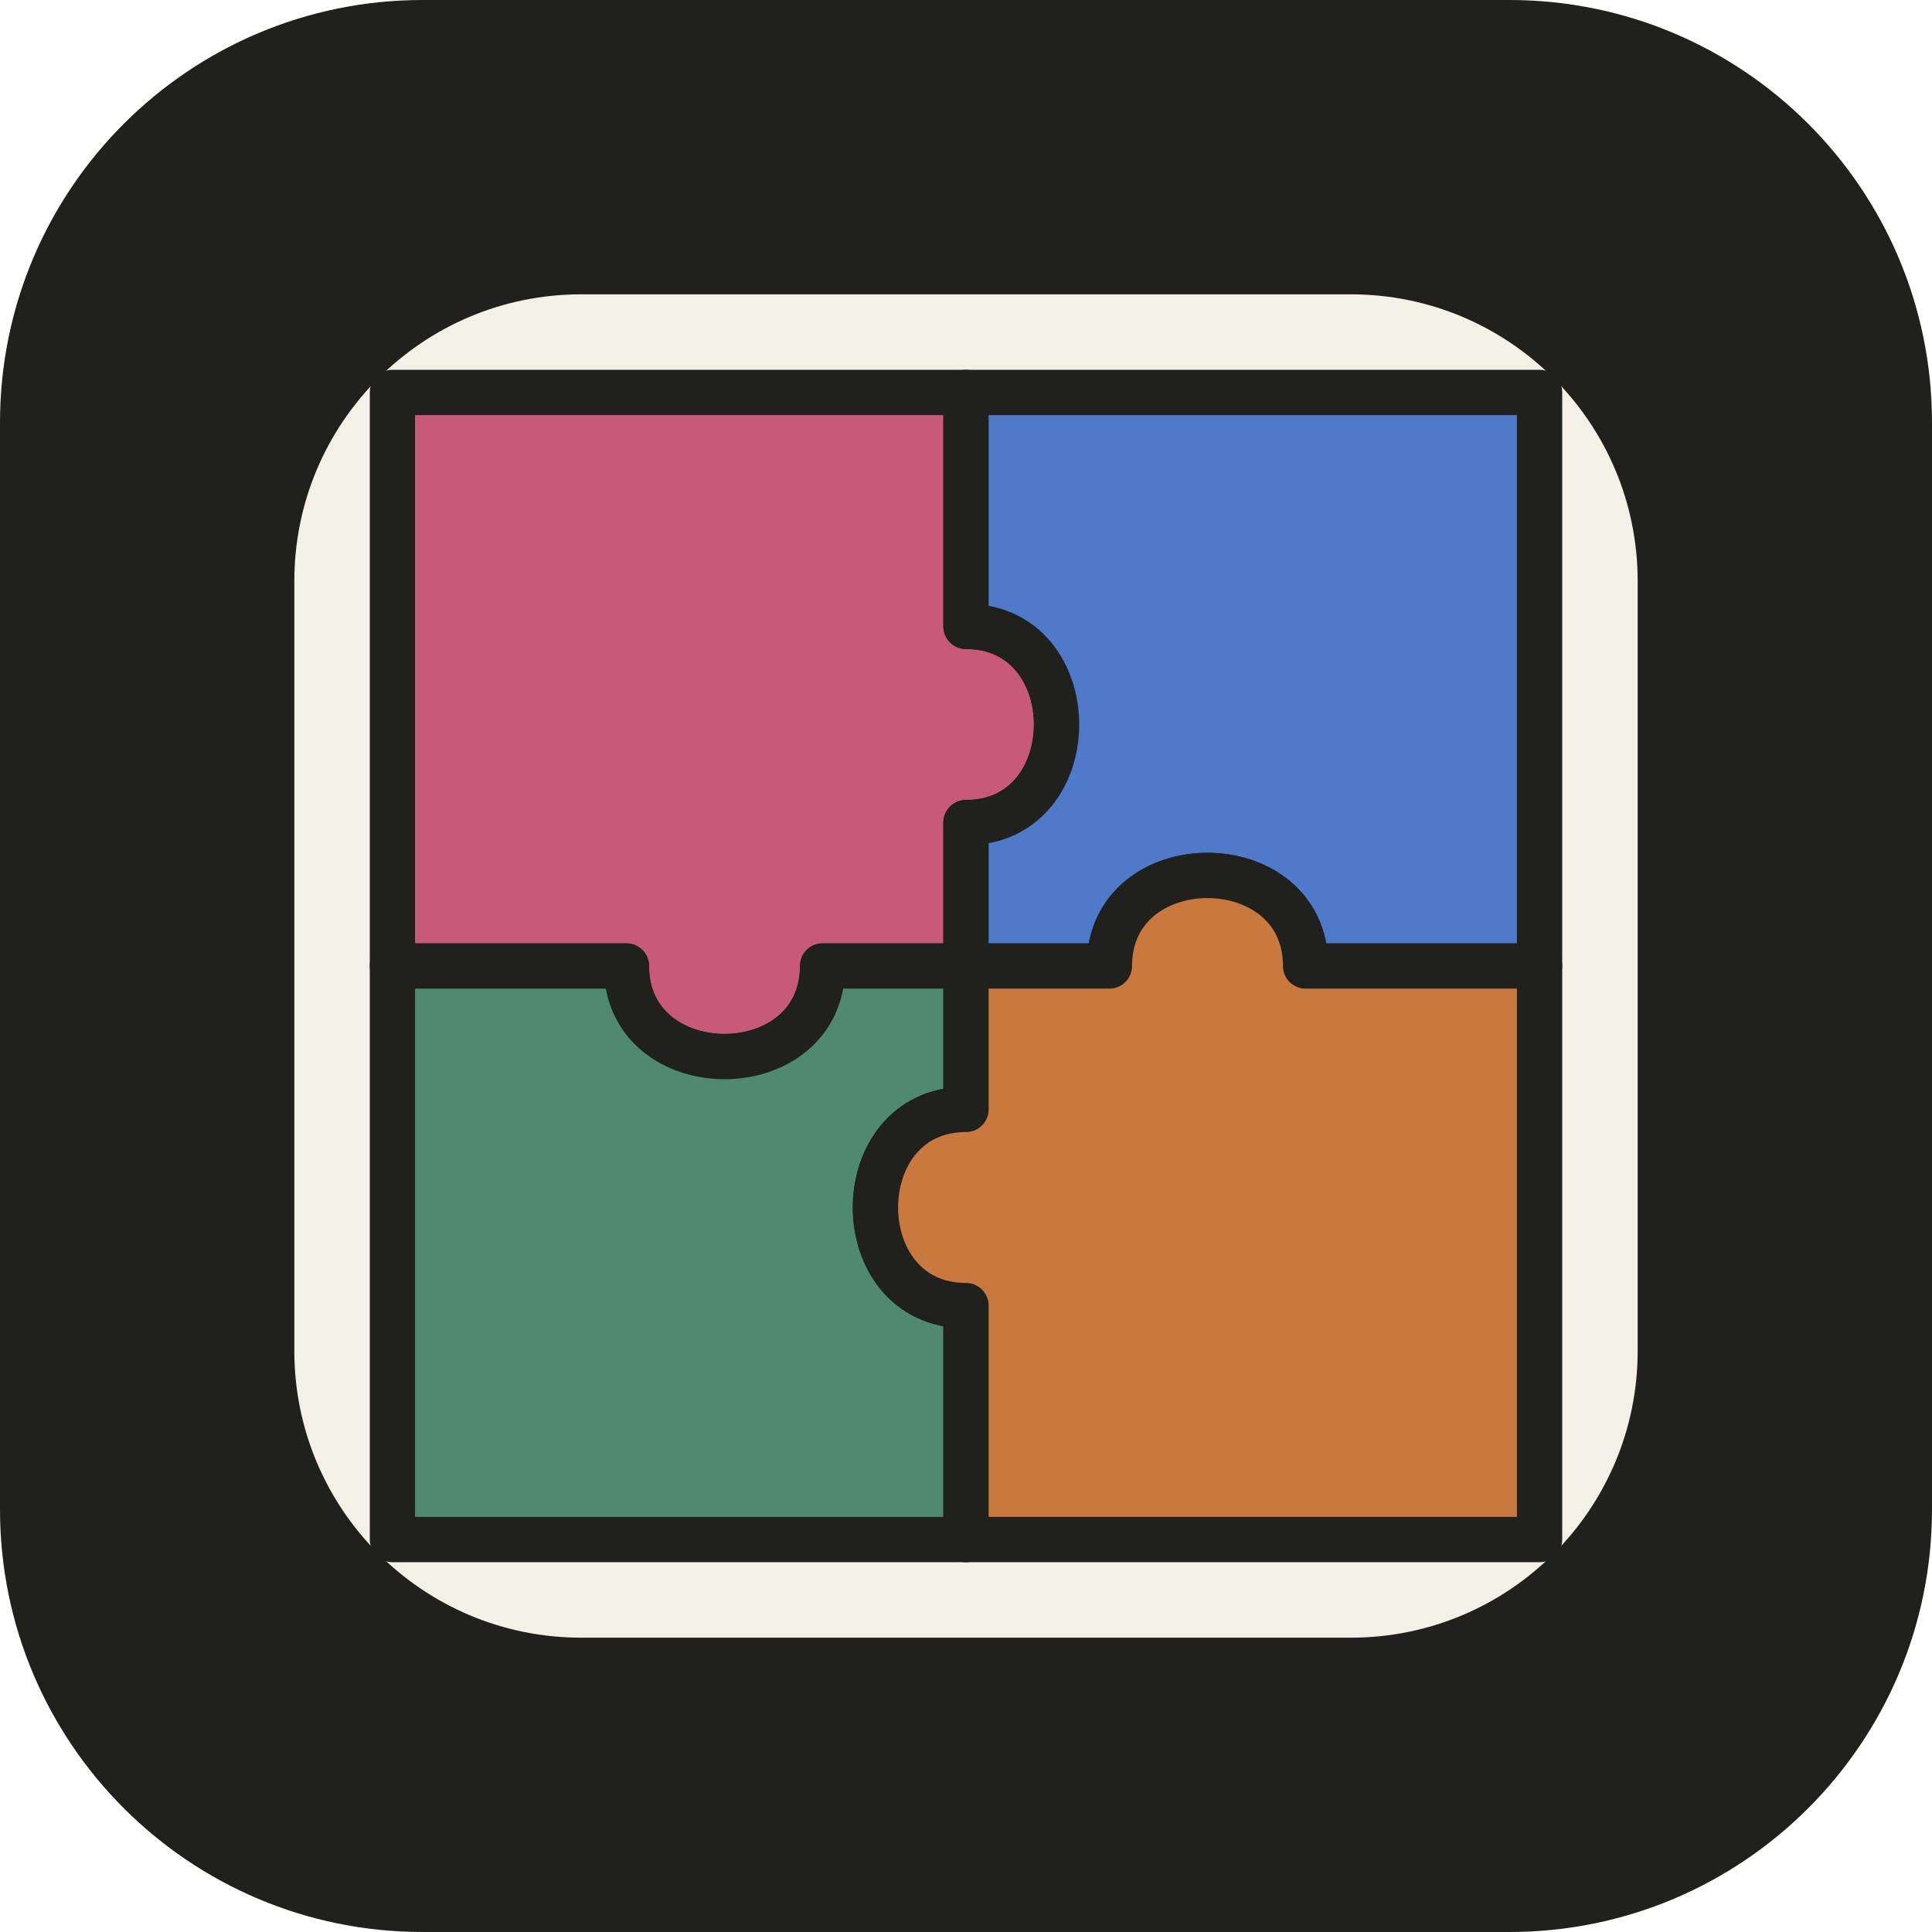
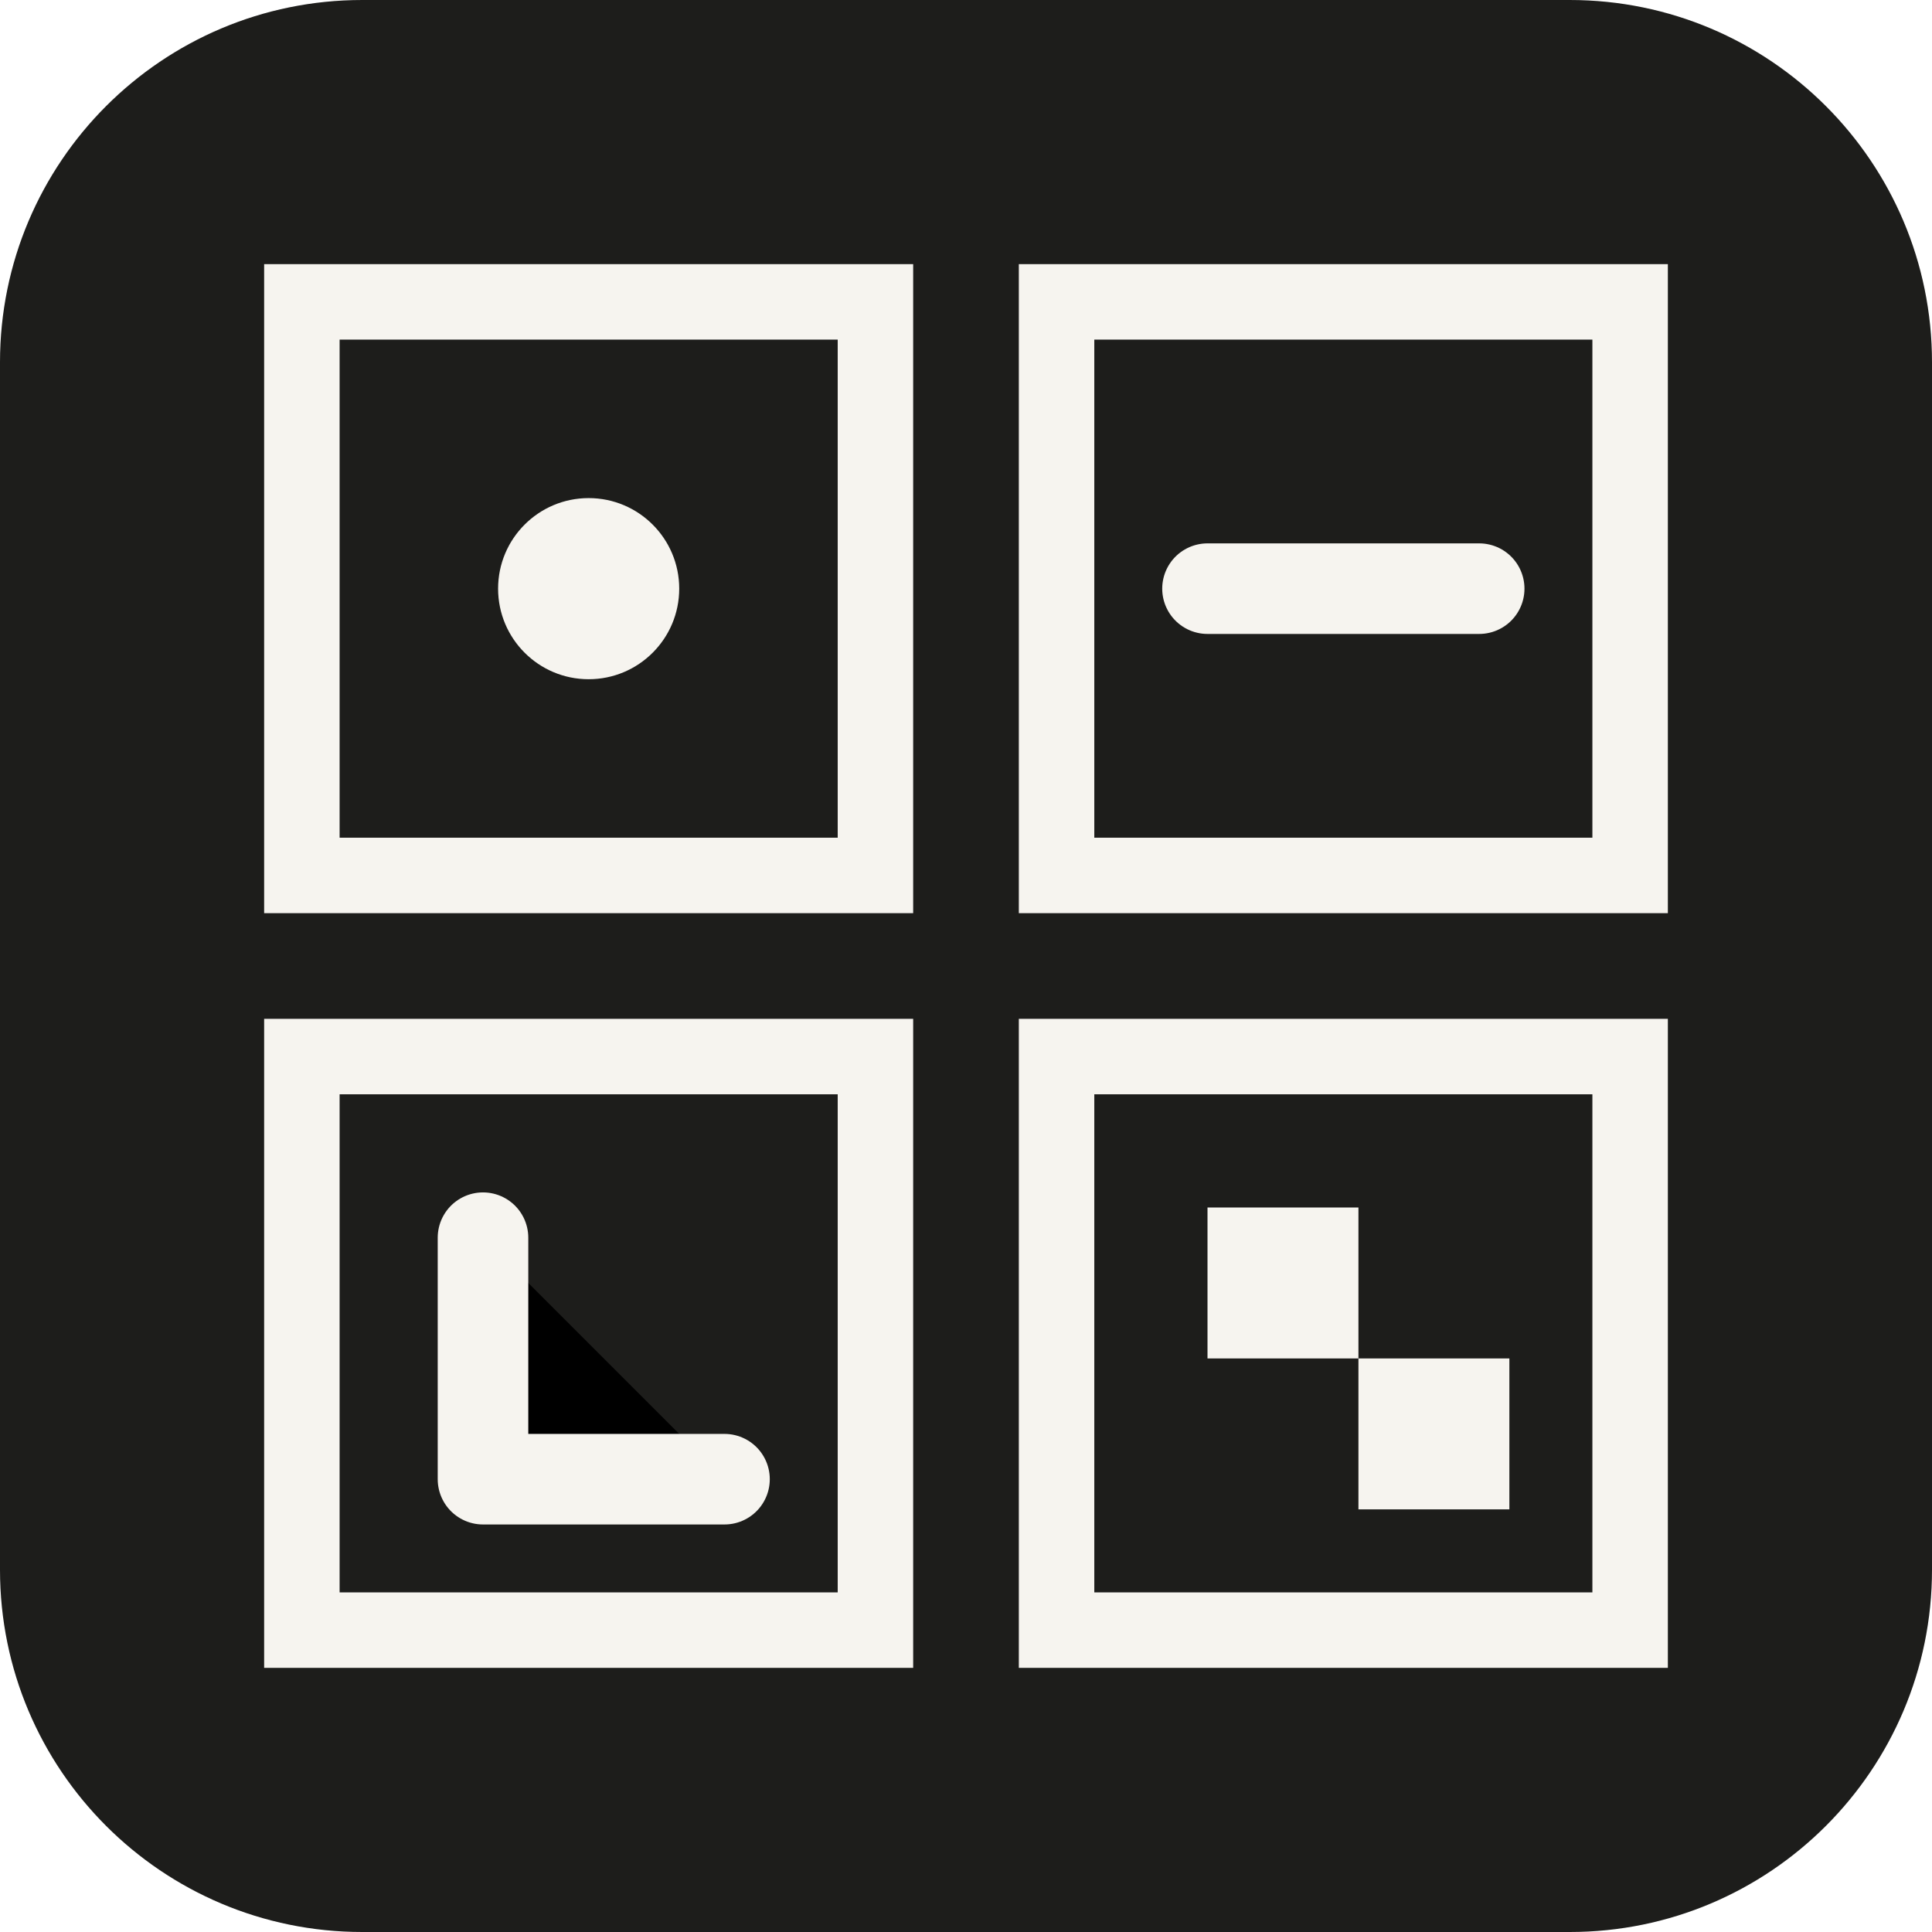
- <svg xmlns="http://www.w3.org/2000/svg" viewBox="0 0 512 512" role="img" aria-label="Puzzle Arcade icon">
-   <rect width="512" height="512" rx="112" fill="#20201d" />
-   <rect x="78" y="78" width="356" height="356" rx="76" fill="#f3f0e8" />
-   <g stroke="#20201d" stroke-width="12" stroke-linejoin="round" stroke-linecap="round">
-     <path fill="#c65a78" d="M104 104H256V166C288 166 288 218 256 218V256H218C218 288 166 288 166 256H104Z" />
-     <path fill="#4f79c9" d="M256 104H408V256H346C346 224 294 224 294 256H256V218C288 218 288 166 256 166Z" />
-     <path fill="#4f8a70" d="M104 256H166C166 288 218 288 218 256H256V294C224 294 224 346 256 346V408H104Z" />
-     <path fill="#c9783f" d="M256 256H294C294 224 346 224 346 256H408V408H256V346C224 346 224 294 256 294Z" />
+ <svg xmlns="http://www.w3.org/2000/svg" viewBox="0 0 64 64">
+   <rect width="64" height="64" rx="12" fill="#1d1d1b" />
+   <g fill="none" stroke="#f6f4ef" stroke-width="2.5">
+     <rect x="10" y="10" width="19" height="19" />
+     <rect x="35" y="10" width="19" height="19" />
+     <rect x="10" y="35" width="19" height="19" />
+     <rect x="35" y="35" width="19" height="19" />
  </g>
+   <circle cx="19.5" cy="19.5" r="3" fill="#f6f4ef" />
+   <path d="M40 19.5h9" stroke="#f6f4ef" stroke-width="3" stroke-linecap="round" />
+   <path d="M16 41v8h8" stroke="#f6f4ef" stroke-width="3" stroke-linecap="round" stroke-linejoin="round" />
+   <rect x="40" y="40" width="5" height="5" fill="#f6f4ef" />
+   <rect x="45" y="45" width="5" height="5" fill="#f6f4ef" />
</svg>
